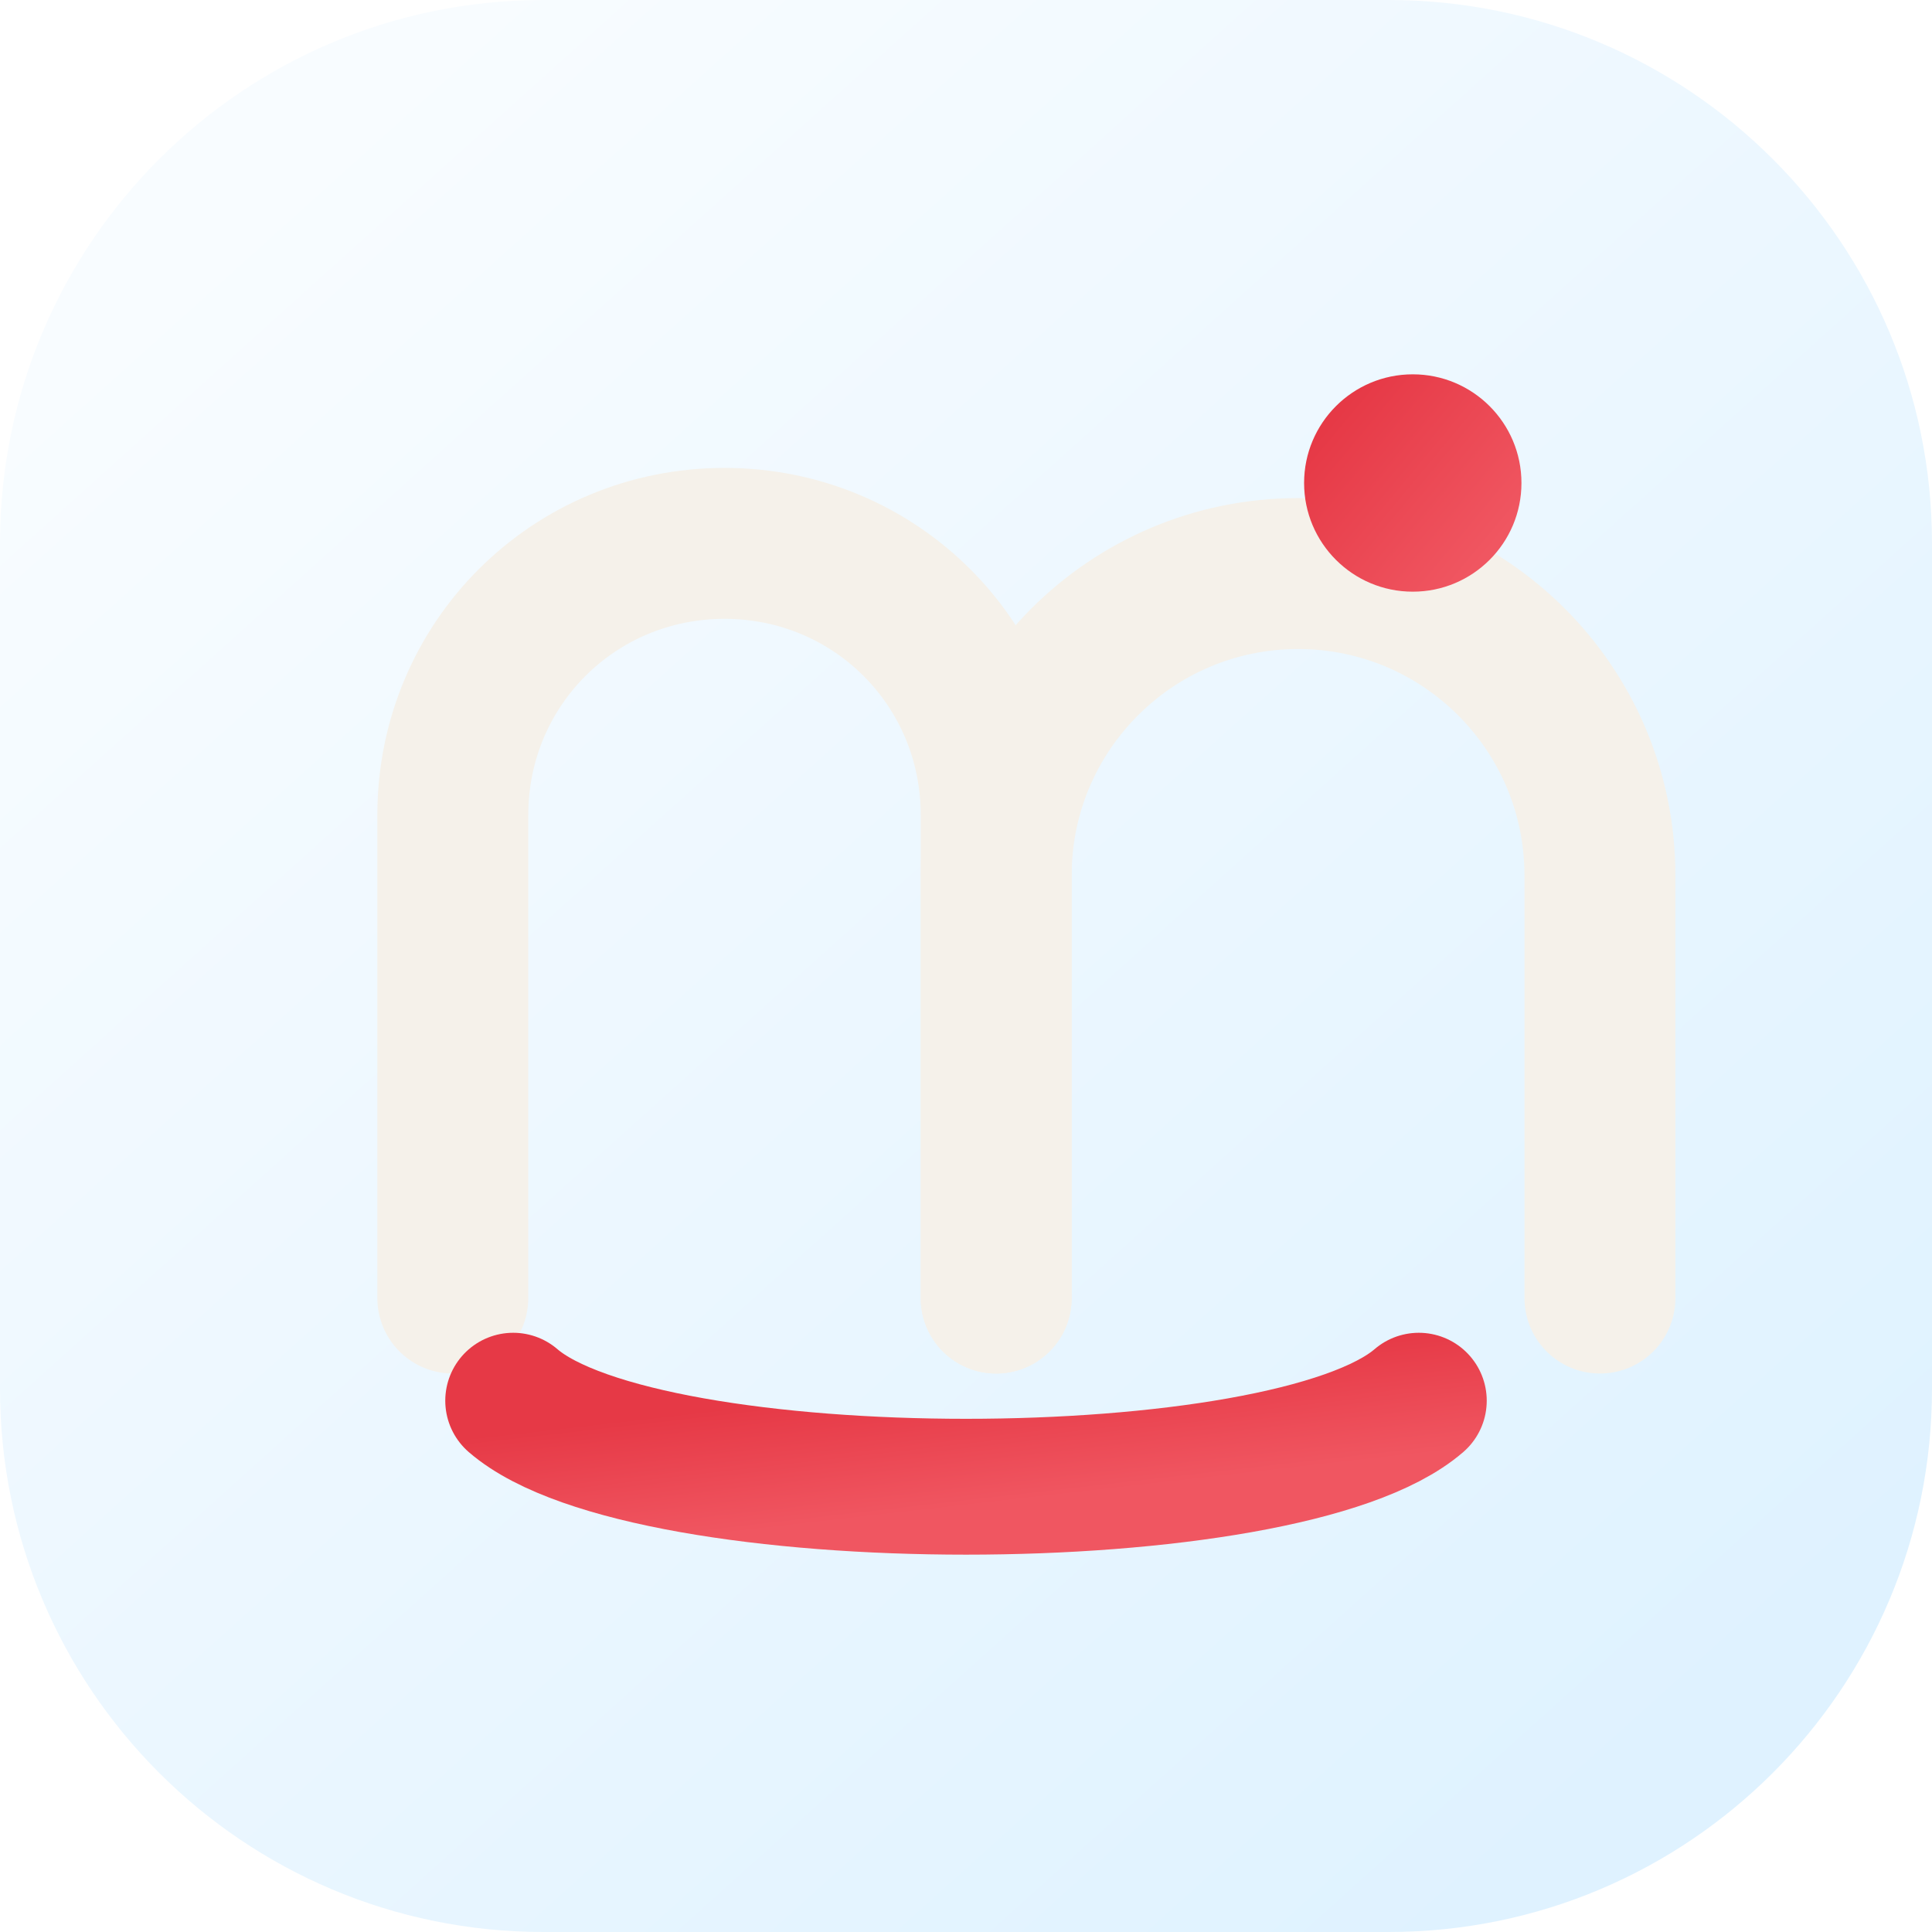
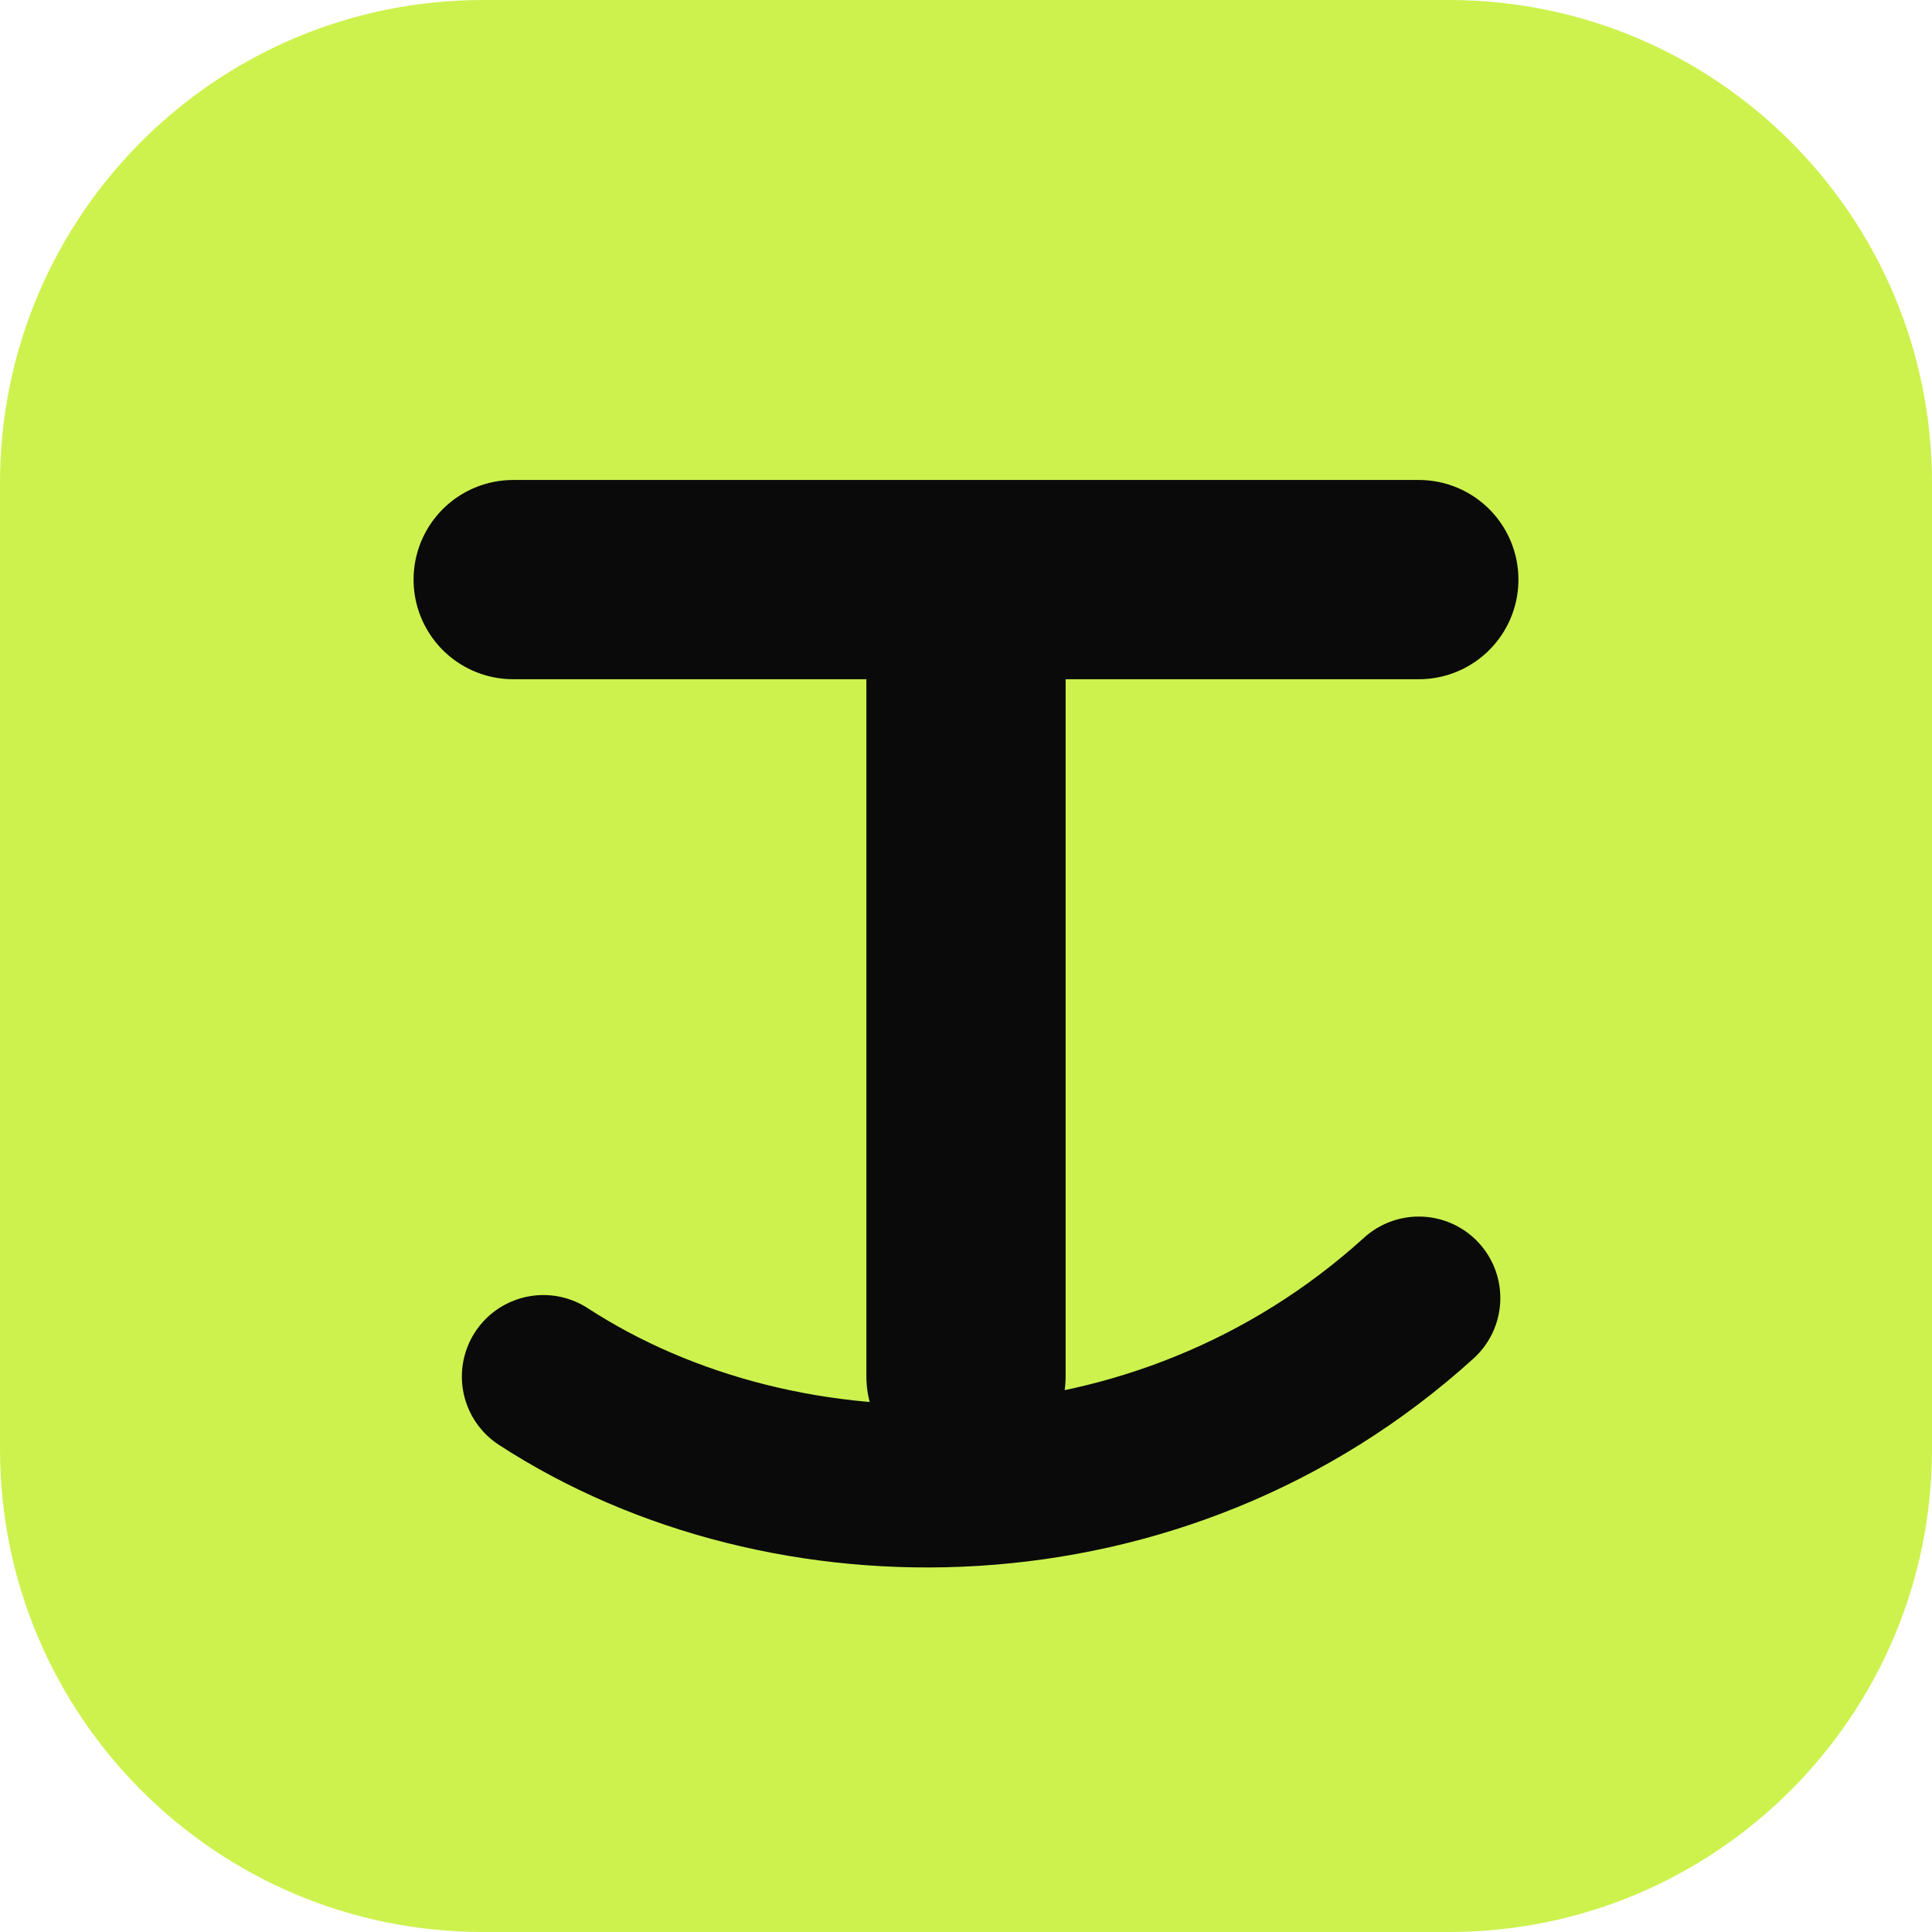
<svg xmlns="http://www.w3.org/2000/svg" viewBox="0 0 32 32">
-   <defs>
-     <linearGradient id="bg" x1="14%" y1="10%" x2="86%" y2="90%">
-       <stop offset="0%" stop-color="#f8fcff" />
-       <stop offset="100%" stop-color="#dff2ff" />
-     </linearGradient>
-     <linearGradient id="accent" x1="14%" y1="20%" x2="86%" y2="80%">
-       <stop offset="0%" stop-color="#e63946" />
-       <stop offset="100%" stop-color="#f05661" />
-     </linearGradient>
-   </defs>
-   <rect width="32" height="32" rx="9" fill="url(#bg)" />
-   <path d="M7.5 21.5V13.5C7.5 11 9.5 9 12 9C14.5 9 16.5 11 16.5 13.5V21.5" fill="none" stroke="#f5f1ea" stroke-width="2.5" stroke-linecap="round" stroke-linejoin="round" />
-   <path d="M16.5 21.5V14.5C16.5 11.739 18.739 9.5 21.5 9.5C24.261 9.5 26.5 11.739 26.5 14.5V21.5" fill="none" stroke="#f5f1ea" stroke-width="2.5" stroke-linecap="round" stroke-linejoin="round" />
-   <path d="M8.5 23.2C10.7 25.1 21.3 25.1 23.5 23.2" fill="none" stroke="url(#accent)" stroke-width="2.25" stroke-linecap="round" />
-   <circle cx="23.4" cy="8" r="1.8" fill="url(#accent)" />
+   <rect width="32" height="32" rx="8" fill="#cdf24e" />
+   <path d="M8.5 9.6H23.5" fill="none" stroke="#0a0a0a" stroke-width="3.3" stroke-linecap="round" />
+   <path d="M16 10V22.8" fill="none" stroke="#0a0a0a" stroke-width="3.3" stroke-linecap="round" />
+   <path d="M9 22.8C13 25.4 19.2 25.4 23.5 21.5" fill="none" stroke="#0a0a0a" stroke-width="2.7" stroke-linecap="round" />
</svg>
